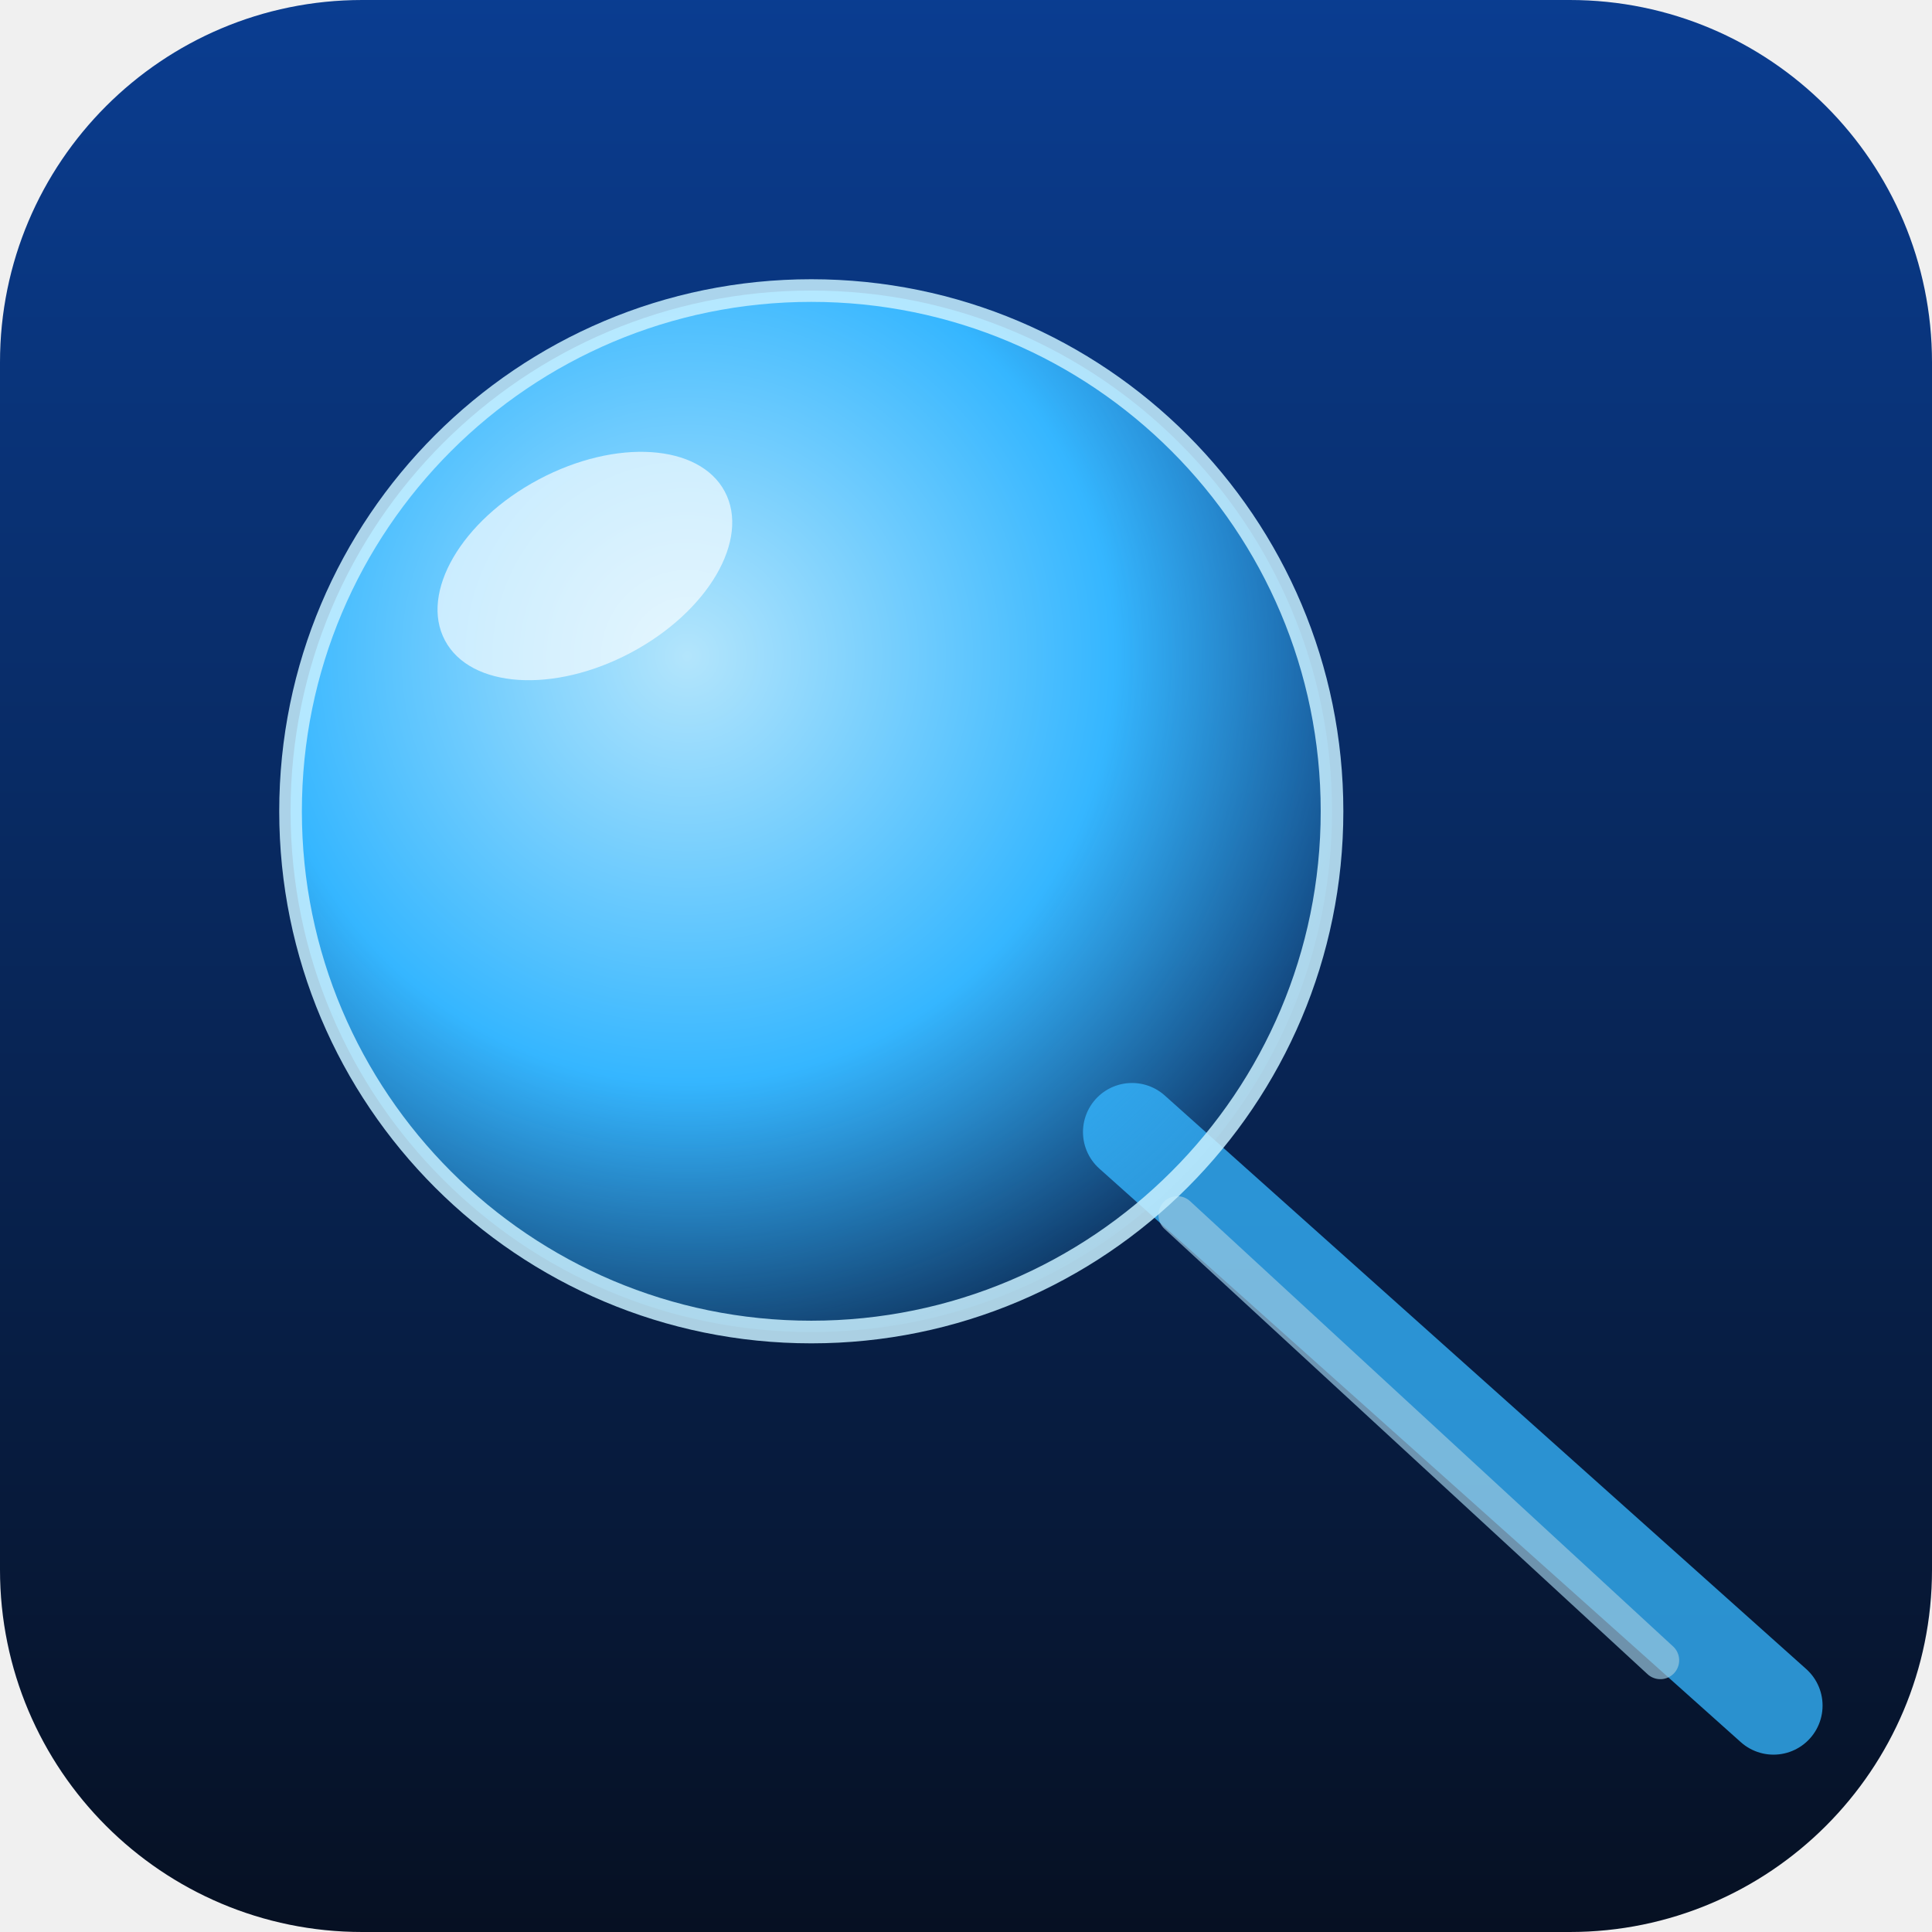
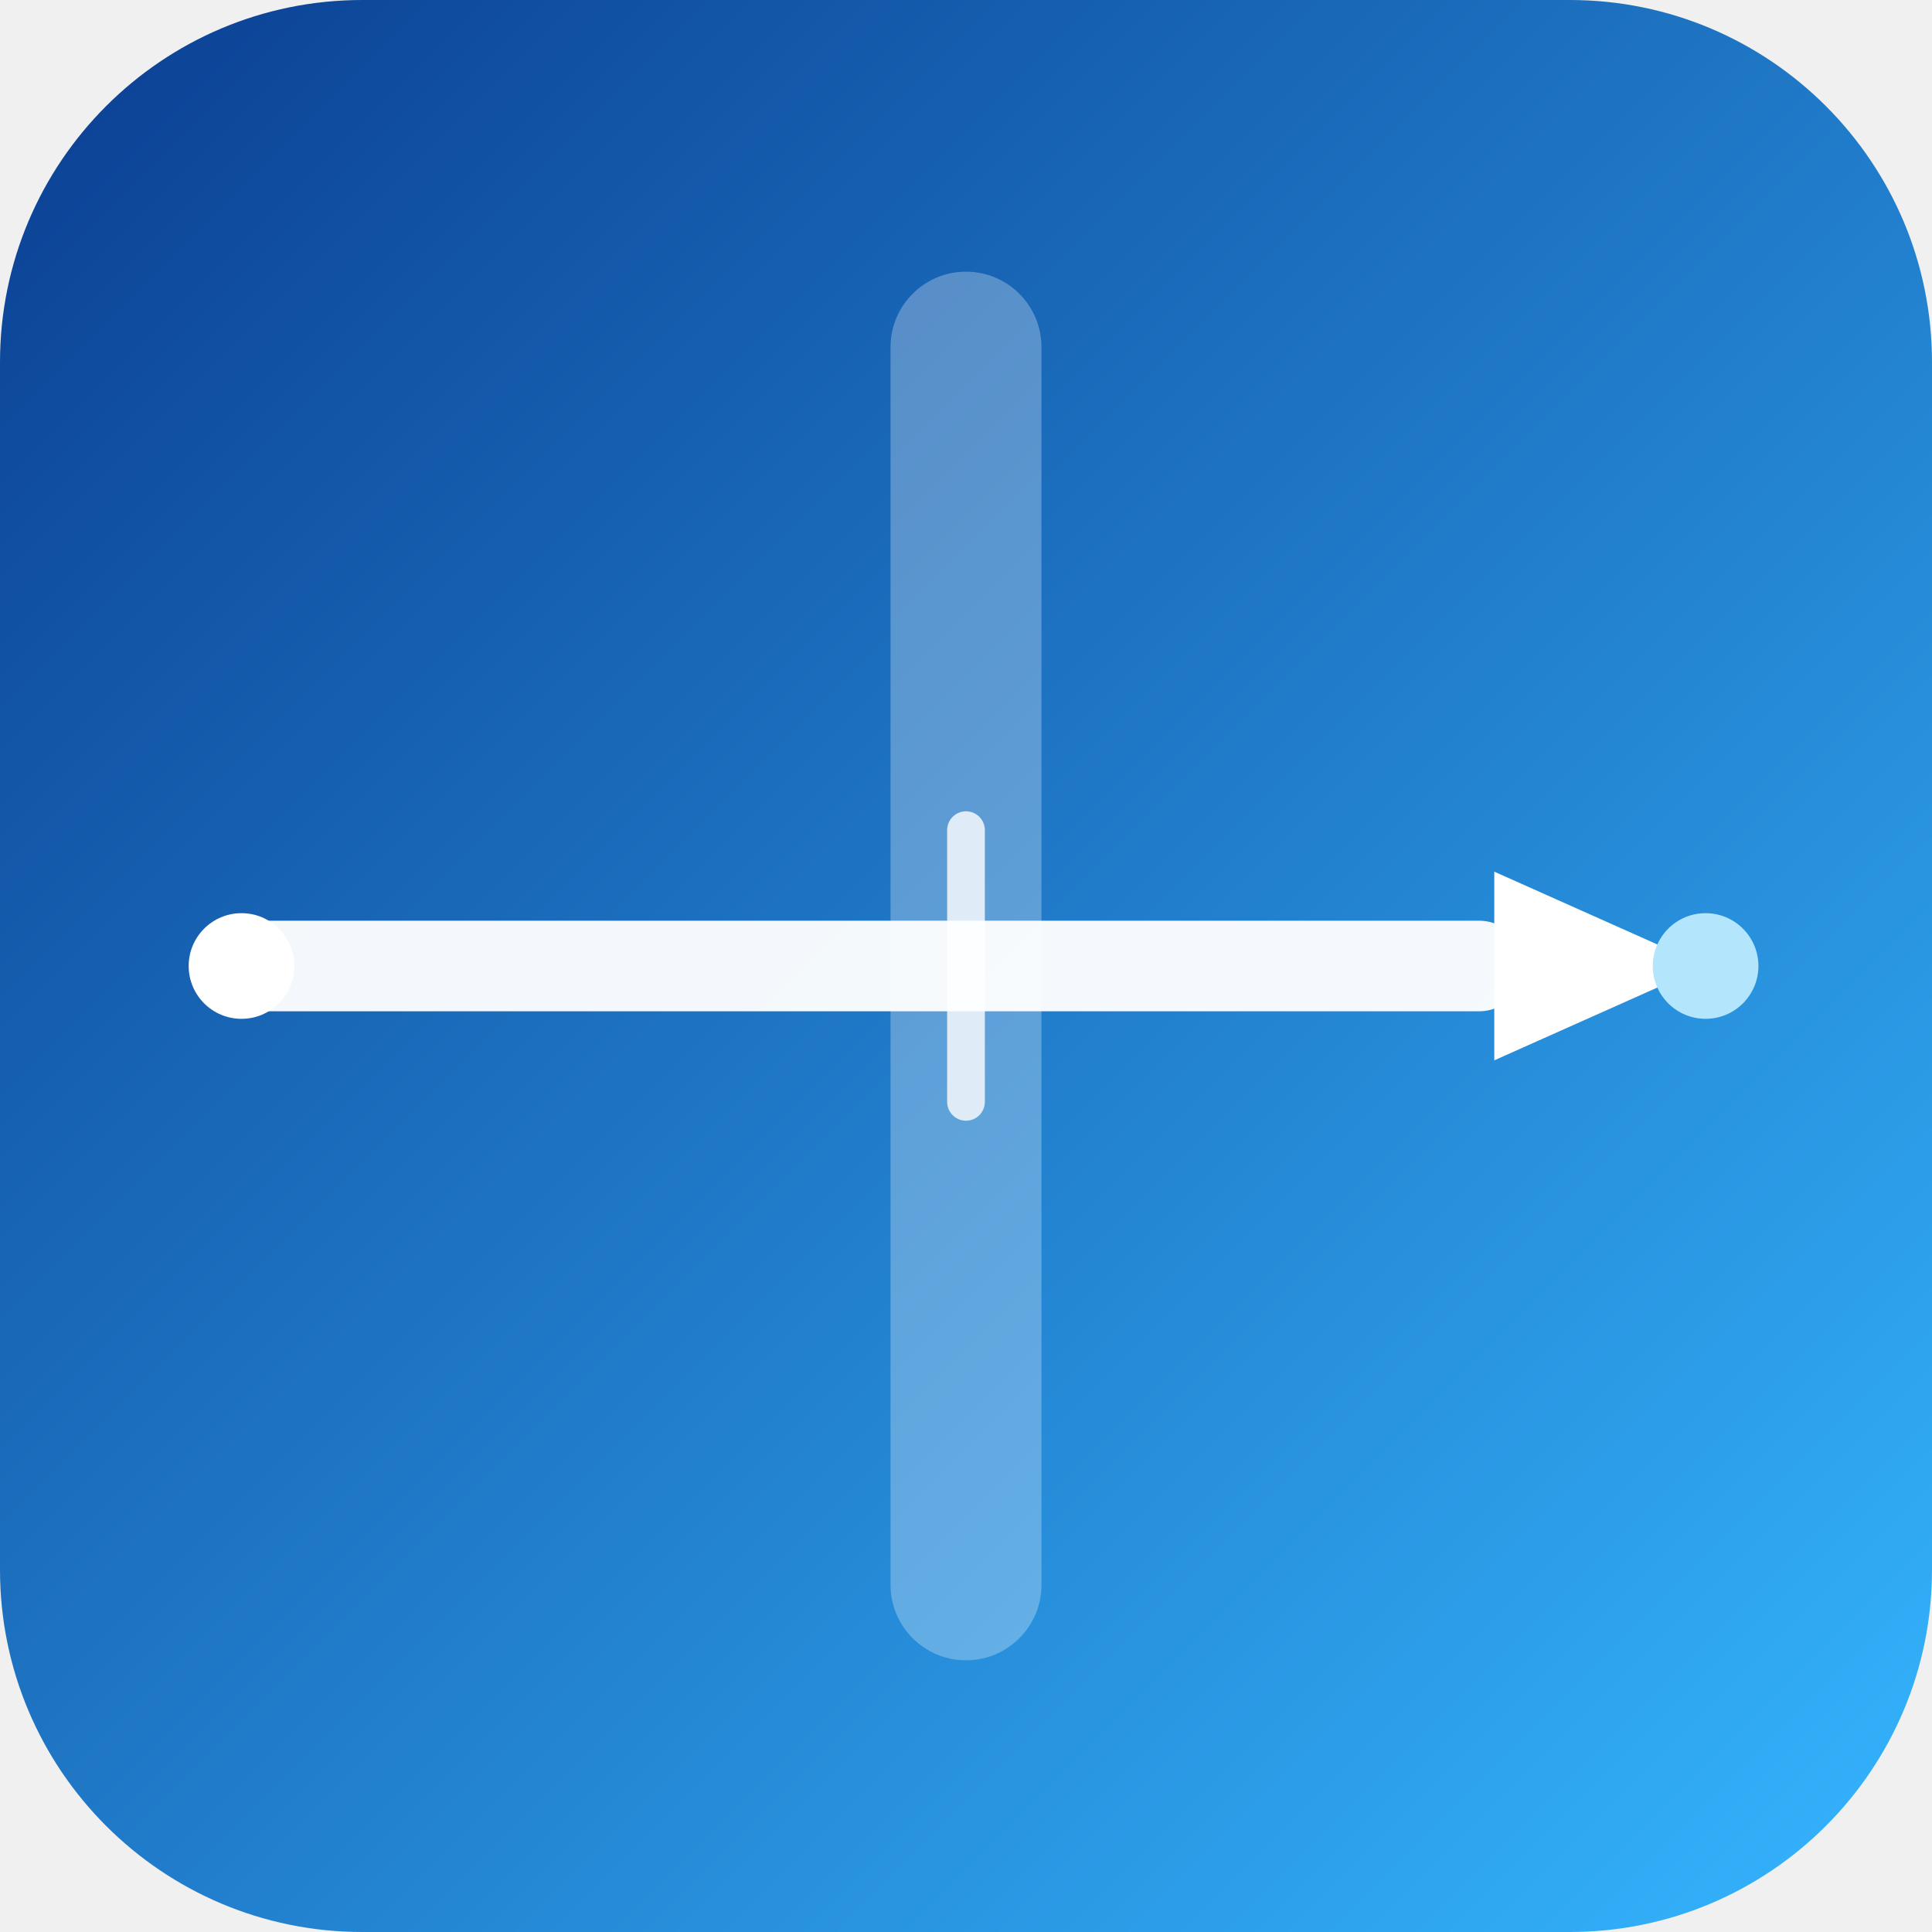
<svg xmlns="http://www.w3.org/2000/svg" viewBox="0 0 512 512">
  <defs>
-     <linearGradient id="bg" x1="0" y1="0" x2="0" y2="1">
+     <linearGradient id="bg" x1="0" y1="0" x2="1" y2="1">
      <stop offset="0" stop-color="#0A3D91" />
-       <stop offset="1" stop-color="#061022" />
+       <stop offset="1" stop-color="#35B6FF" />
    </linearGradient>
-     <radialGradient id="sph" cx="0.38" cy="0.35" r="0.75">
-       <stop offset="0" stop-color="#B3E5FC" />
-       <stop offset="0.55" stop-color="#35B6FF" />
-       <stop offset="1" stop-color="#35B6FF" stop-opacity="0" />
-     </radialGradient>
  </defs>
  <rect width="512" height="512" rx="96" fill="url(#bg)" />
-   <g opacity="0.85">
-     <path d="M300 300 L470 452" stroke="#35B6FF" stroke-width="26" stroke-linecap="round" opacity="0.9" />
-     <path d="M312 322 L440 440" stroke="#B3E5FC" stroke-width="10" stroke-linecap="round" opacity="0.7" />
-   </g>
-   <circle cx="215" cy="215" r="138" fill="url(#sph)" />
-   <circle cx="215" cy="215" r="138" fill="none" stroke="#C8F0FF" stroke-opacity="0.85" stroke-width="6" />
-   <ellipse cx="155" cy="150" rx="42" ry="26" fill="#FFFFFF" opacity="0.65" transform="rotate(-28 155 150)" />
+   <rect x="236" y="72" width="40" height="368" rx="20" fill="#FFFFFF" fill-opacity="0.28" />
+   <line x1="64" y1="256" x2="392" y2="256" stroke="#FFFFFF" stroke-opacity="0.95" stroke-width="24" stroke-linecap="round" />
+   <polygon points="452,256 396,231 396,281" fill="#FFFFFF" />
+   <circle cx="64" cy="256" r="14" fill="#FFFFFF" />
+   <circle cx="452" cy="256" r="14" fill="#B3E5FC" />
+   <line x1="256" y1="220" x2="256" y2="292" stroke="#FFFFFF" stroke-opacity="0.8" stroke-width="10" stroke-linecap="round" />
</svg>
